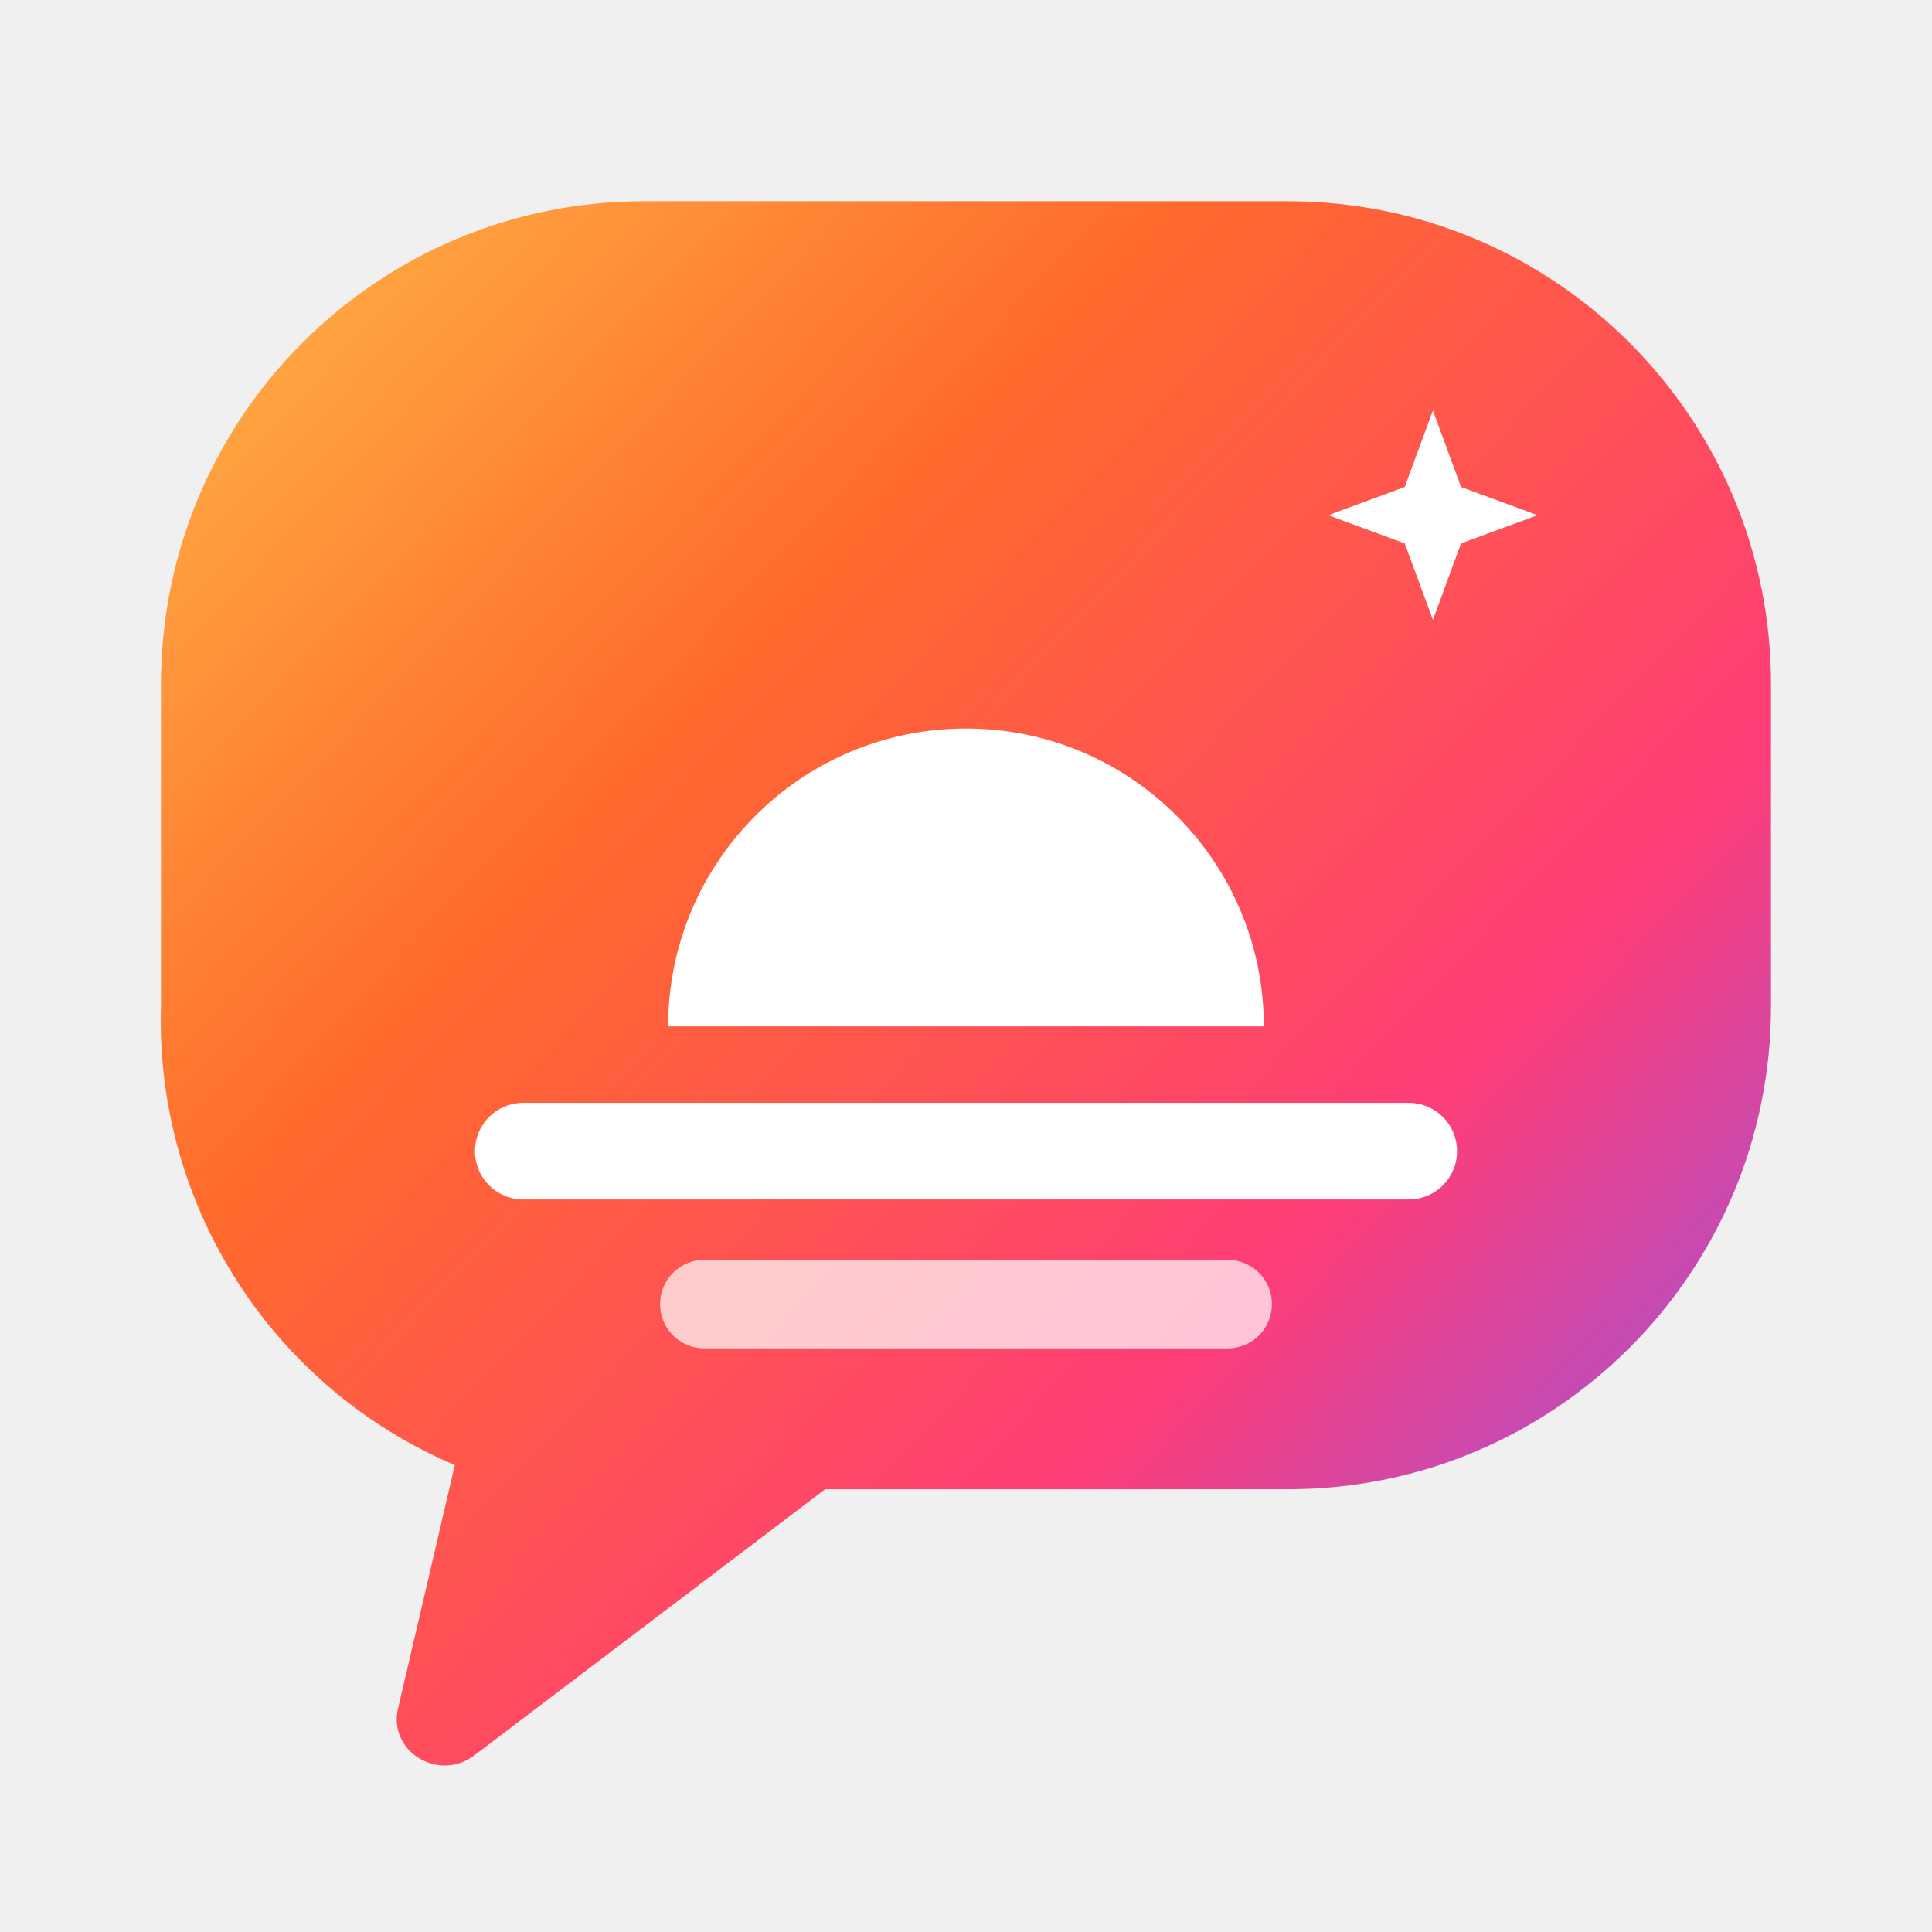
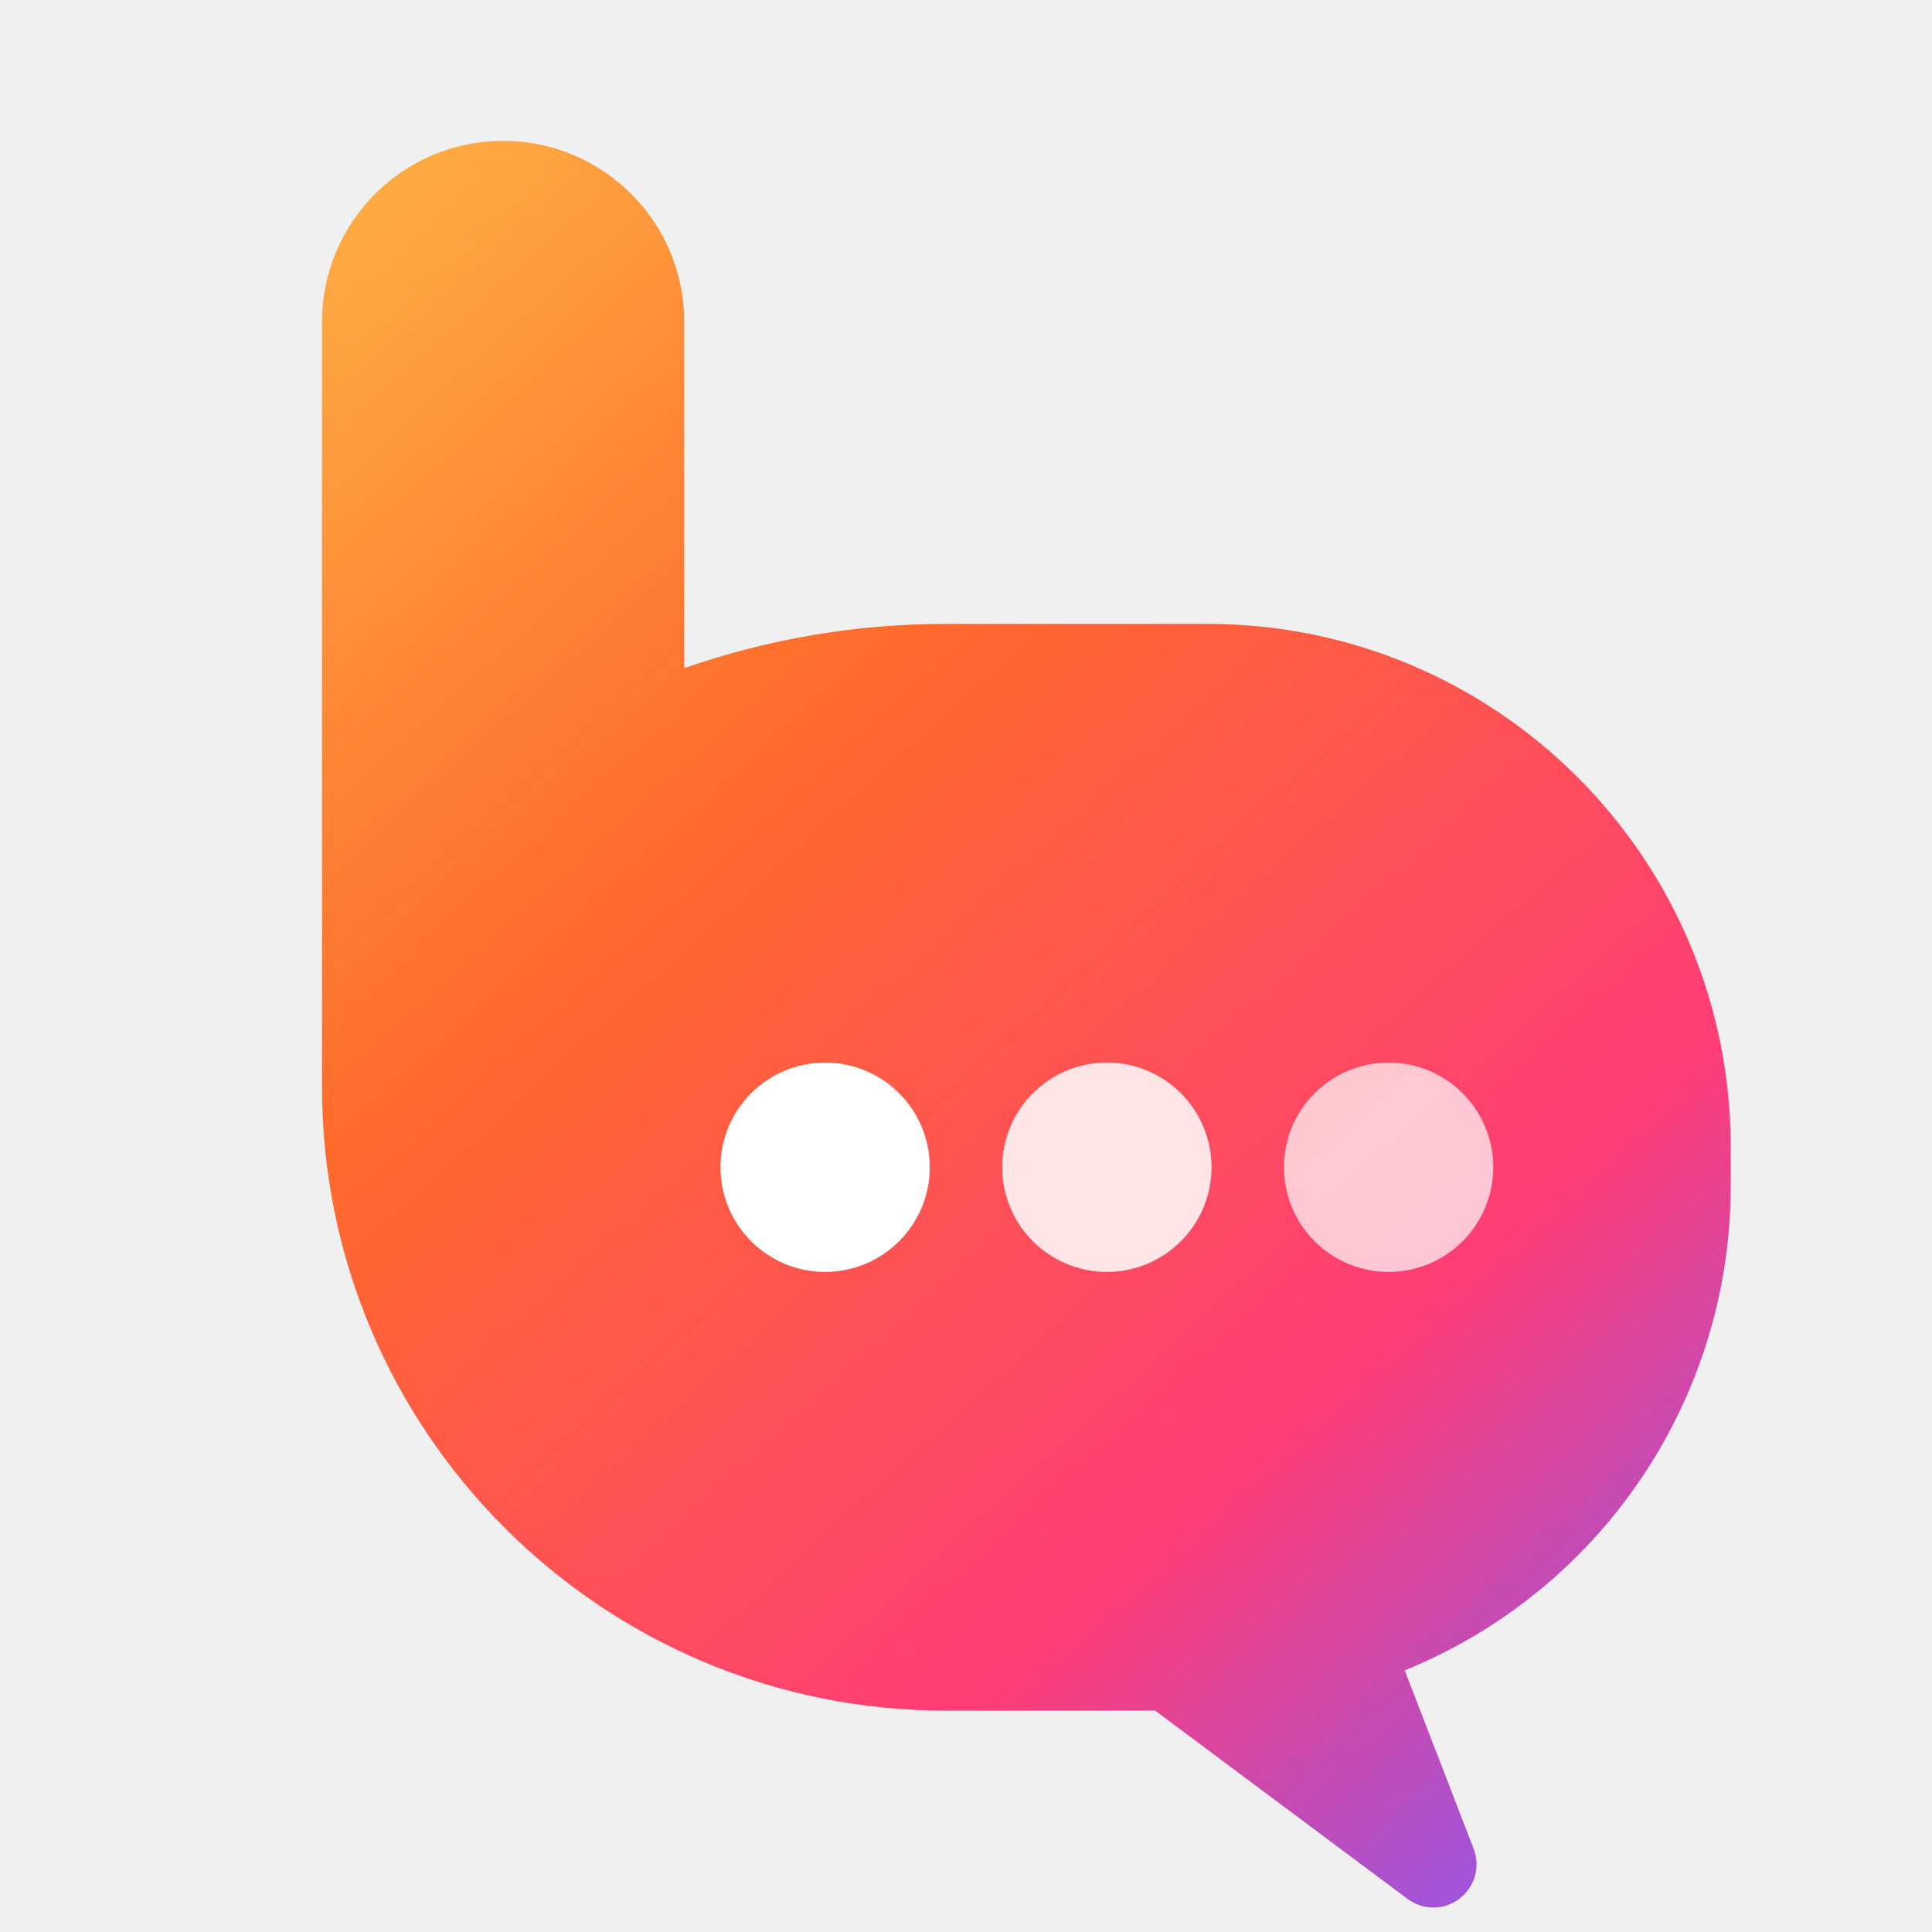
<svg xmlns="http://www.w3.org/2000/svg" width="48" height="48" viewBox="0 0 48 48" fill="none">
-   <path d="M16 5h16a12 12 0 0 1 12 12v8a12 12 0 0 1-12 12H20.5l-8.7 6.6c-.9.7-2.2-.1-1.9-1.2l1.4-6A12 12 0 0 1 4 25v-8A12 12 0 0 1 16 5Z" fill="url(#g)" />
-   <path d="M16.6 25.5a7.4 7.4 0 0 1 14.8 0Z" fill="#fff" />
-   <path d="M13 28.6h22" stroke="#fff" stroke-width="2.4" stroke-linecap="round" />
-   <path d="M17.5 32.4h13" stroke="#fff" stroke-opacity="0.7" stroke-width="2.2" stroke-linecap="round" />
-   <path d="M35.6 10.2l.7 1.9 1.9.7-1.9.7-.7 1.9-.7-1.9-1.9-.7 1.9-.7.7-1.9Z" fill="#fff" />
  <defs>
-     <linearGradient id="g" x1="4" y1="6" x2="44" y2="44" gradientUnits="userSpaceOnUse">
+     <linearGradient id="g" x1="6" y1="4" x2="44" y2="46" gradientUnits="userSpaceOnUse">
      <stop stop-color="#FFB547" />
-       <stop offset="0.32" stop-color="#FF6A2B" />
-       <stop offset="0.68" stop-color="#FF3D77" />
+       <stop offset="0.35" stop-color="#FF6A2B" />
+       <stop offset="0.72" stop-color="#FF3D77" />
      <stop offset="1" stop-color="#7C5CFF" />
    </linearGradient>
  </defs>
+   <path d="M12.5 3.5h0a4.5 4.5 0 0 1 4.5 4.5v8.6c2-.7 4.2-1.1 6.5-1.1H30a13 13 0 0 1 13 13v1a13 13 0 0 1-8.1 12l1.7 4.4c.4 1-.7 1.9-1.6 1.3l-6.3-4.7h-5.2A15.5 15.5 0 0 1 8 27V8a4.5 4.5 0 0 1 4.5-4.5Z" fill="url(#g)" />
+   <circle cx="20.5" cy="29" r="2.6" fill="#fff" />
+   <circle cx="27.5" cy="29" r="2.6" fill="#fff" fill-opacity="0.85" />
+   <circle cx="34.5" cy="29" r="2.6" fill="#fff" fill-opacity="0.7" />
</svg>
